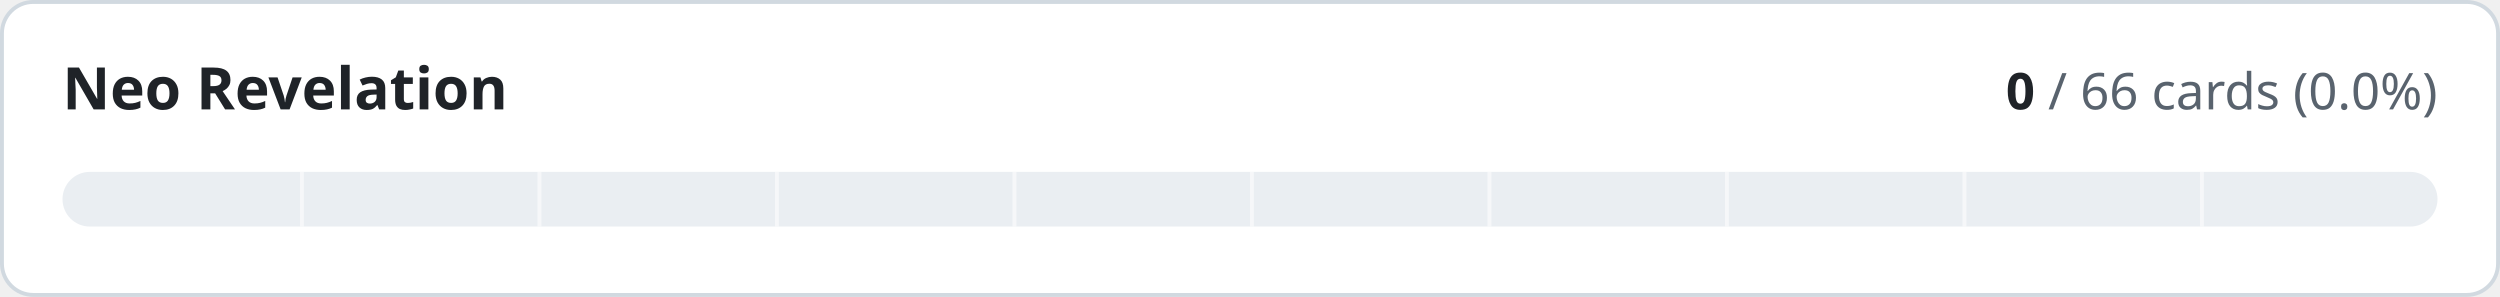
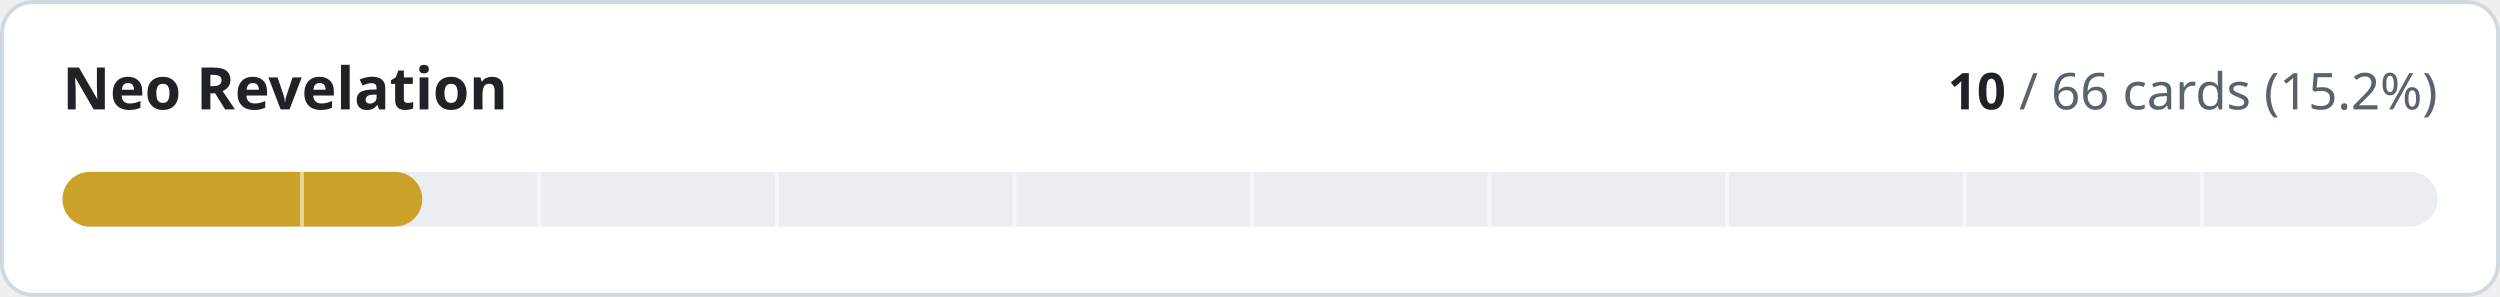
- <svg xmlns="http://www.w3.org/2000/svg" width="640" height="76" viewBox="0 0 640 76" role="img" aria-label="Neo Revelation: 0 of 66 cards implemented">
+ <svg xmlns="http://www.w3.org/2000/svg" width="640" height="76" viewBox="0 0 640 76" role="img" aria-label="Neo Revelation: 10 of 66 cards implemented">
  <style>
.t{fill:#1f2328}.m{fill:#59636e}.trk{fill:#eaeef2}.bd{stroke:#d1d9e0}.bg{fill:#ffffff}
@media (prefers-color-scheme:dark){.t{fill:#f0f6fc}.m{fill:#9198a1}.trk{fill:#262c36}.bd{stroke:#3d444d}.bg{fill:#0d1117}}
text{font-family:-apple-system,BlinkMacSystemFont,'Segoe UI','Noto Sans',Helvetica,Arial,sans-serif;font-variant-numeric:tabular-nums}
</style>
  <rect class="bg bd" x="0.5" y="0.5" width="639" height="75" rx="8" stroke-width="1" />
  <text class="t" x="16" y="28" font-size="15" font-weight="600">Neo Revelation</text>
  <text class="m" x="624" y="28" font-size="13" text-anchor="end">
-     <tspan class="t" font-weight="600">0</tspan> / 66 cards (0.0%)</text>
+     <tspan class="t" font-weight="600">10</tspan> / 66 cards (15.2%)</text>
  <rect class="trk" x="16" y="44" width="608" height="14" rx="7" />
+   <rect x="16" y="44" width="92.1" height="14" rx="7" fill="#c9a227" />
  <rect x="76.8" y="44" width="1" height="14" class="bg" opacity="0.55" />
  <rect x="137.6" y="44" width="1" height="14" class="bg" opacity="0.55" />
  <rect x="198.4" y="44" width="1" height="14" class="bg" opacity="0.55" />
  <rect x="259.2" y="44" width="1" height="14" class="bg" opacity="0.55" />
  <rect x="320.0" y="44" width="1" height="14" class="bg" opacity="0.55" />
  <rect x="380.8" y="44" width="1" height="14" class="bg" opacity="0.55" />
  <rect x="441.6" y="44" width="1" height="14" class="bg" opacity="0.55" />
  <rect x="502.4" y="44" width="1" height="14" class="bg" opacity="0.55" />
  <rect x="563.2" y="44" width="1" height="14" class="bg" opacity="0.55" />
</svg>
